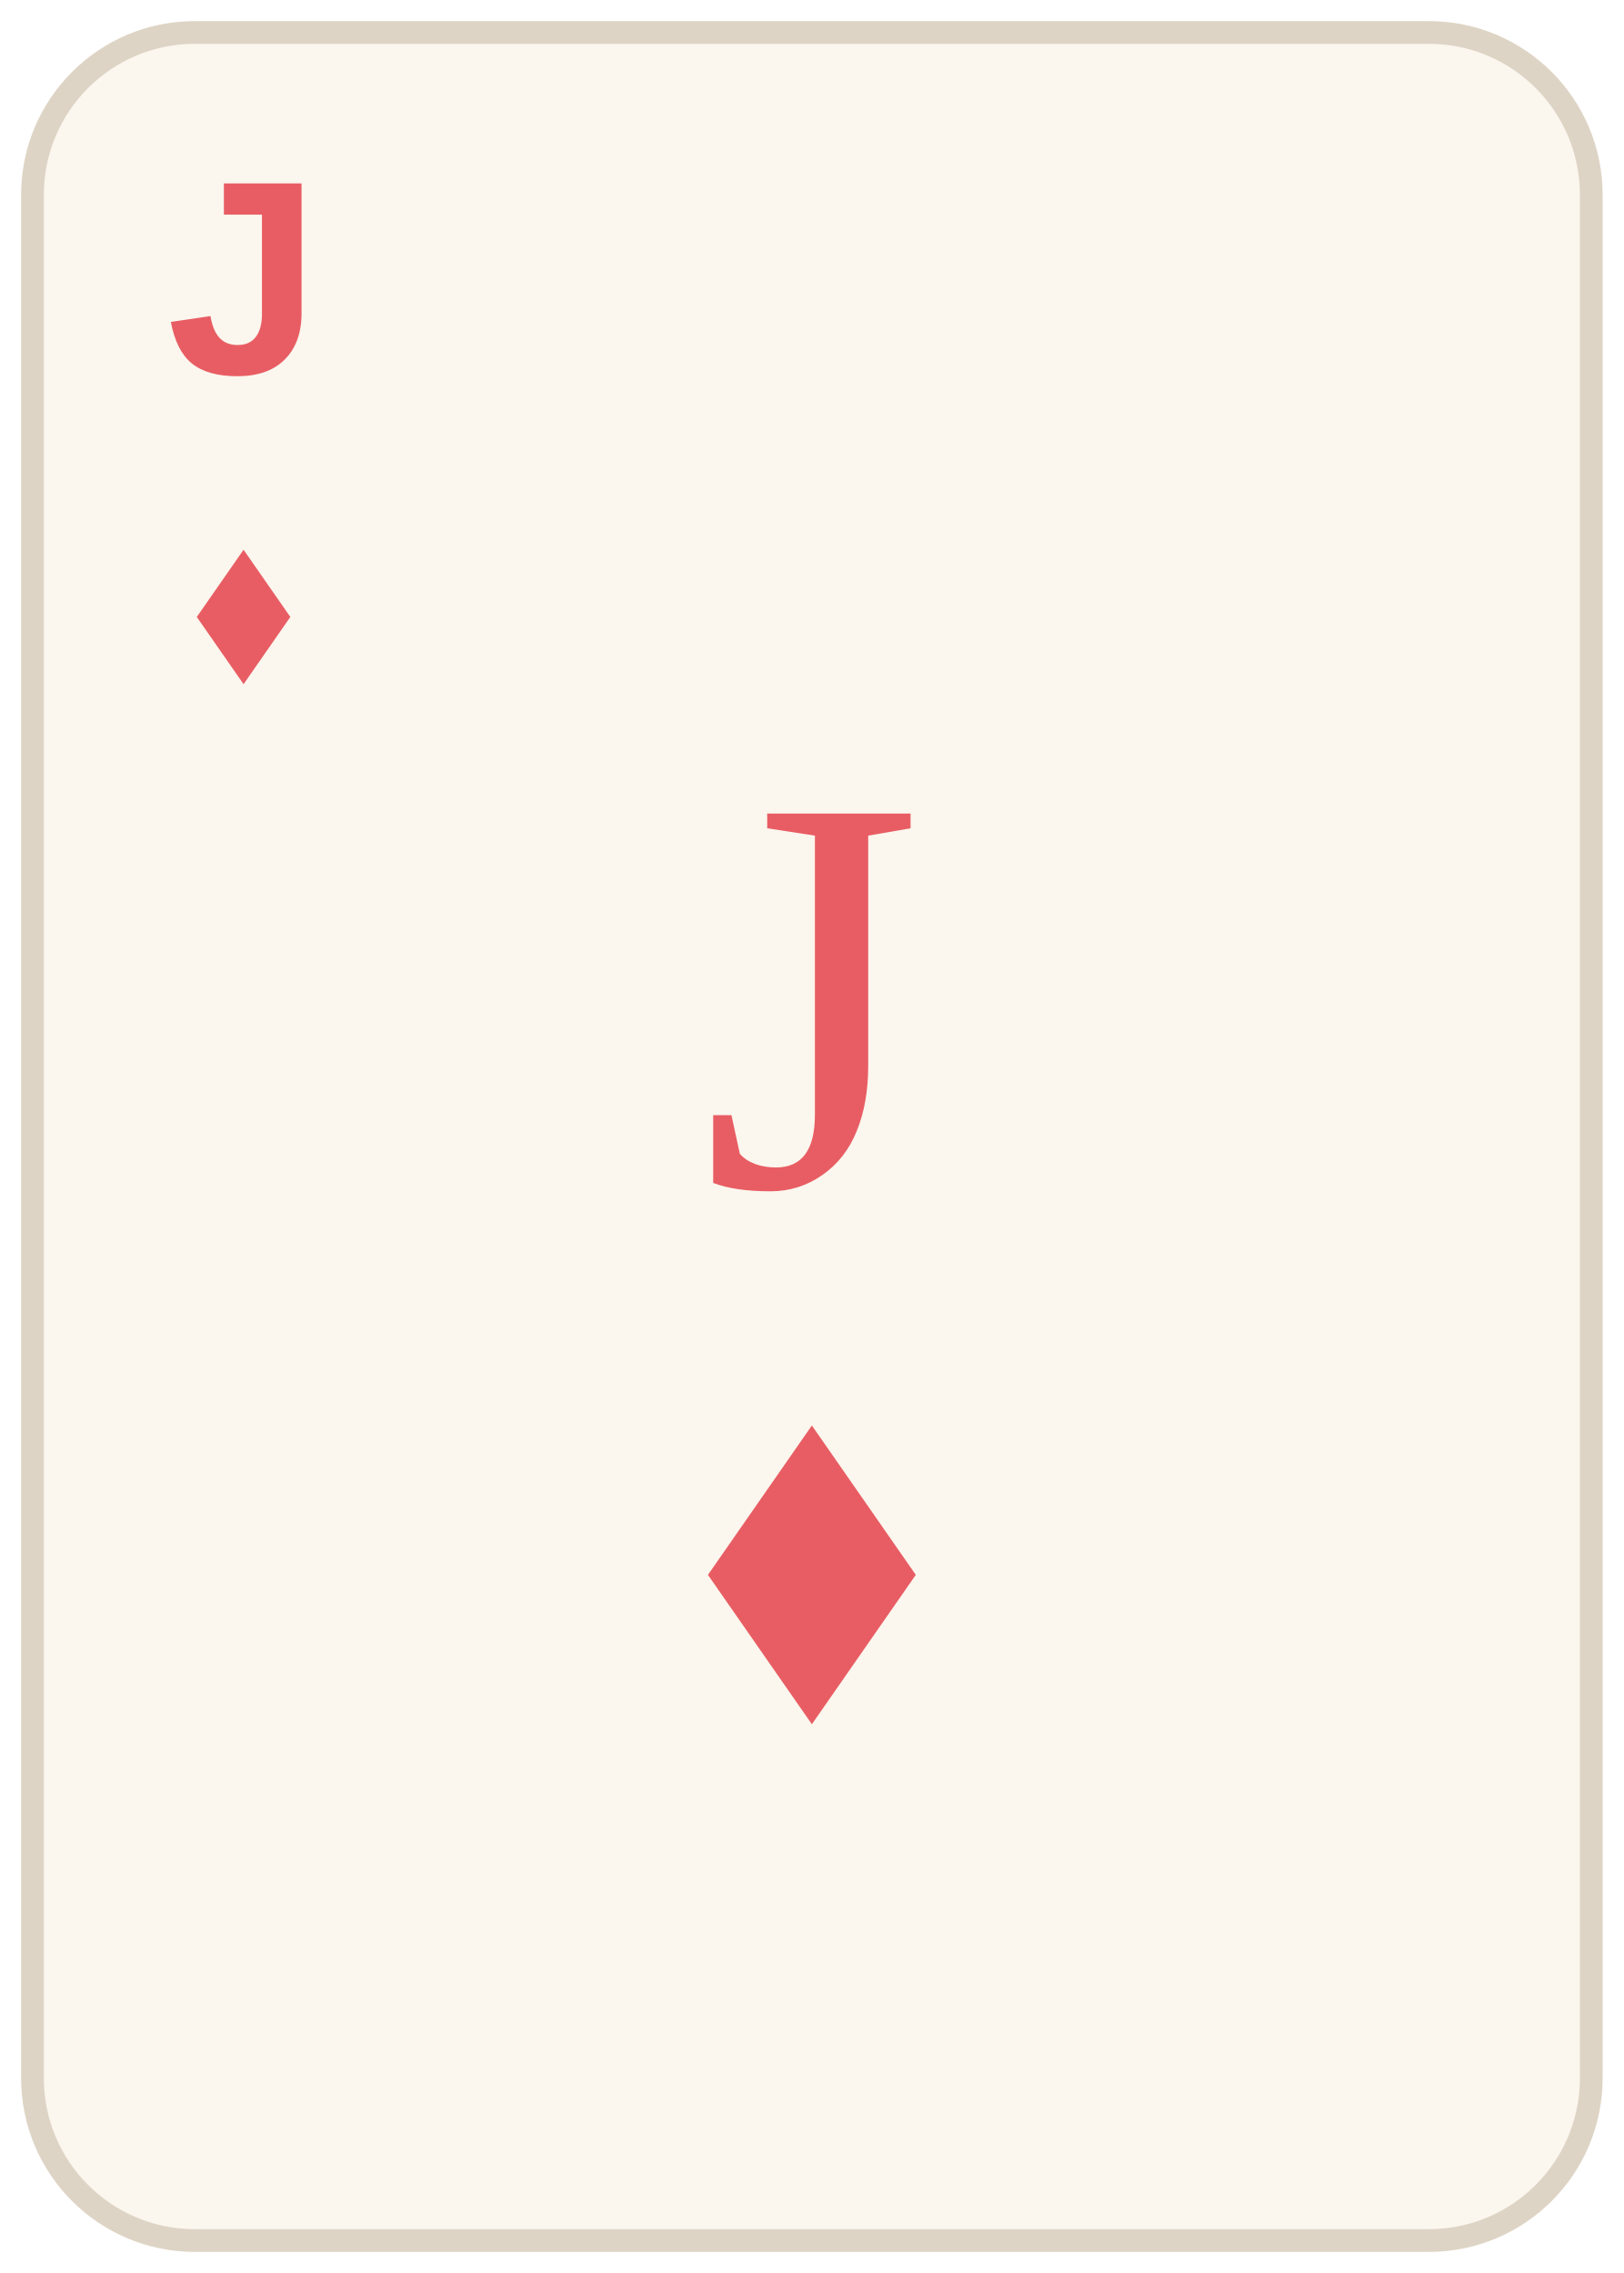
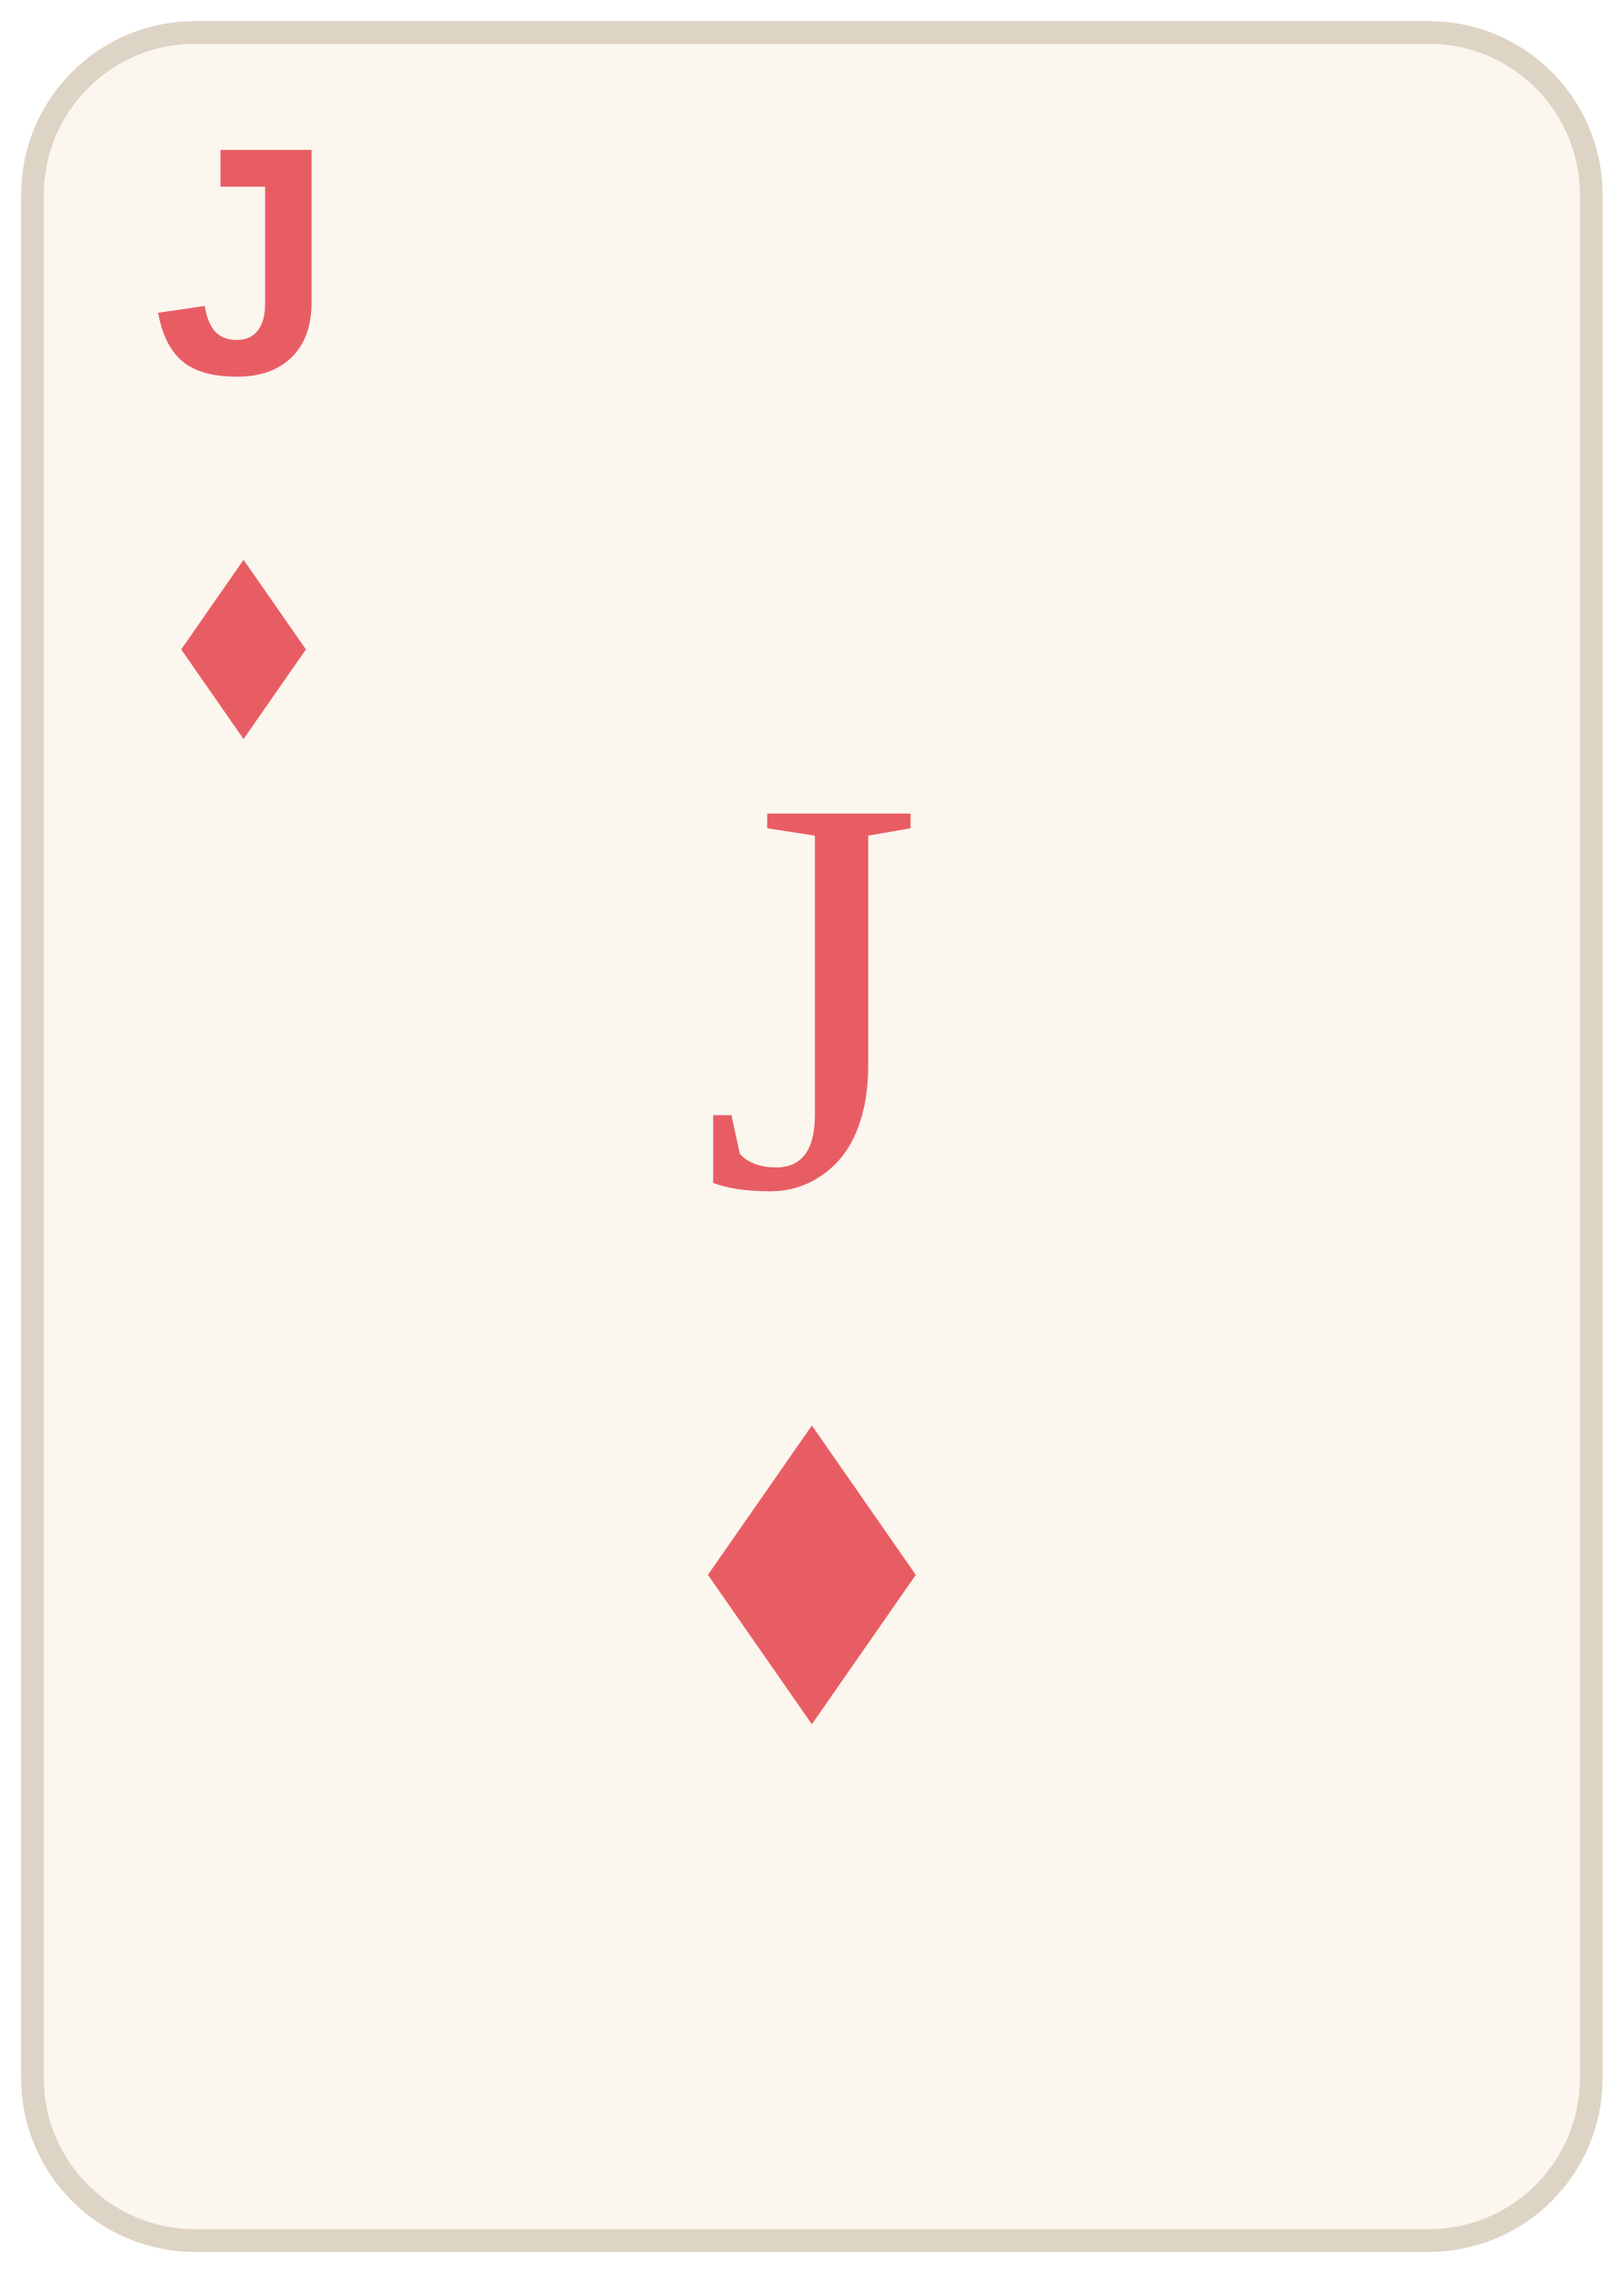
<svg xmlns="http://www.w3.org/2000/svg" viewBox="0 0 100 140" role="img" aria-label="Jack of Diamonds">
  <rect x="2" y="2" width="96" height="136" rx="10" fill="#fbf6ee" stroke="#ded4c5" stroke-width="1.4" />
  <g font-family="Haskoy,-apple-system,BlinkMacSystemFont,'Segoe UI',Arial,sans-serif">
-     <text x="15" y="23" fill="#e85d63" font-size="17" font-weight="600" text-anchor="middle">J</text>
-     <path fill="#e85d63" d="M0-23 16 0 0 23-16 0Z" transform="translate(15 38) scale(0.18)" />
+     <text x="15" y="23" fill="#e85d63" font-size="20" font-weight="700" text-anchor="middle">J</text>
+     <path fill="#e85d63" d="M0-23 16 0 0 23-16 0Z" transform="translate(15 40) scale(0.24)" />
  </g>
  <g>
    <text x="50" y="65" fill="#e85d63" font-size="35" font-weight="500" text-anchor="middle" dominant-baseline="middle">J</text>
    <path fill="#e85d63" d="M0-23 16 0 0 23-16 0Z" transform="translate(50 97) scale(0.4)" />
  </g>
</svg>
